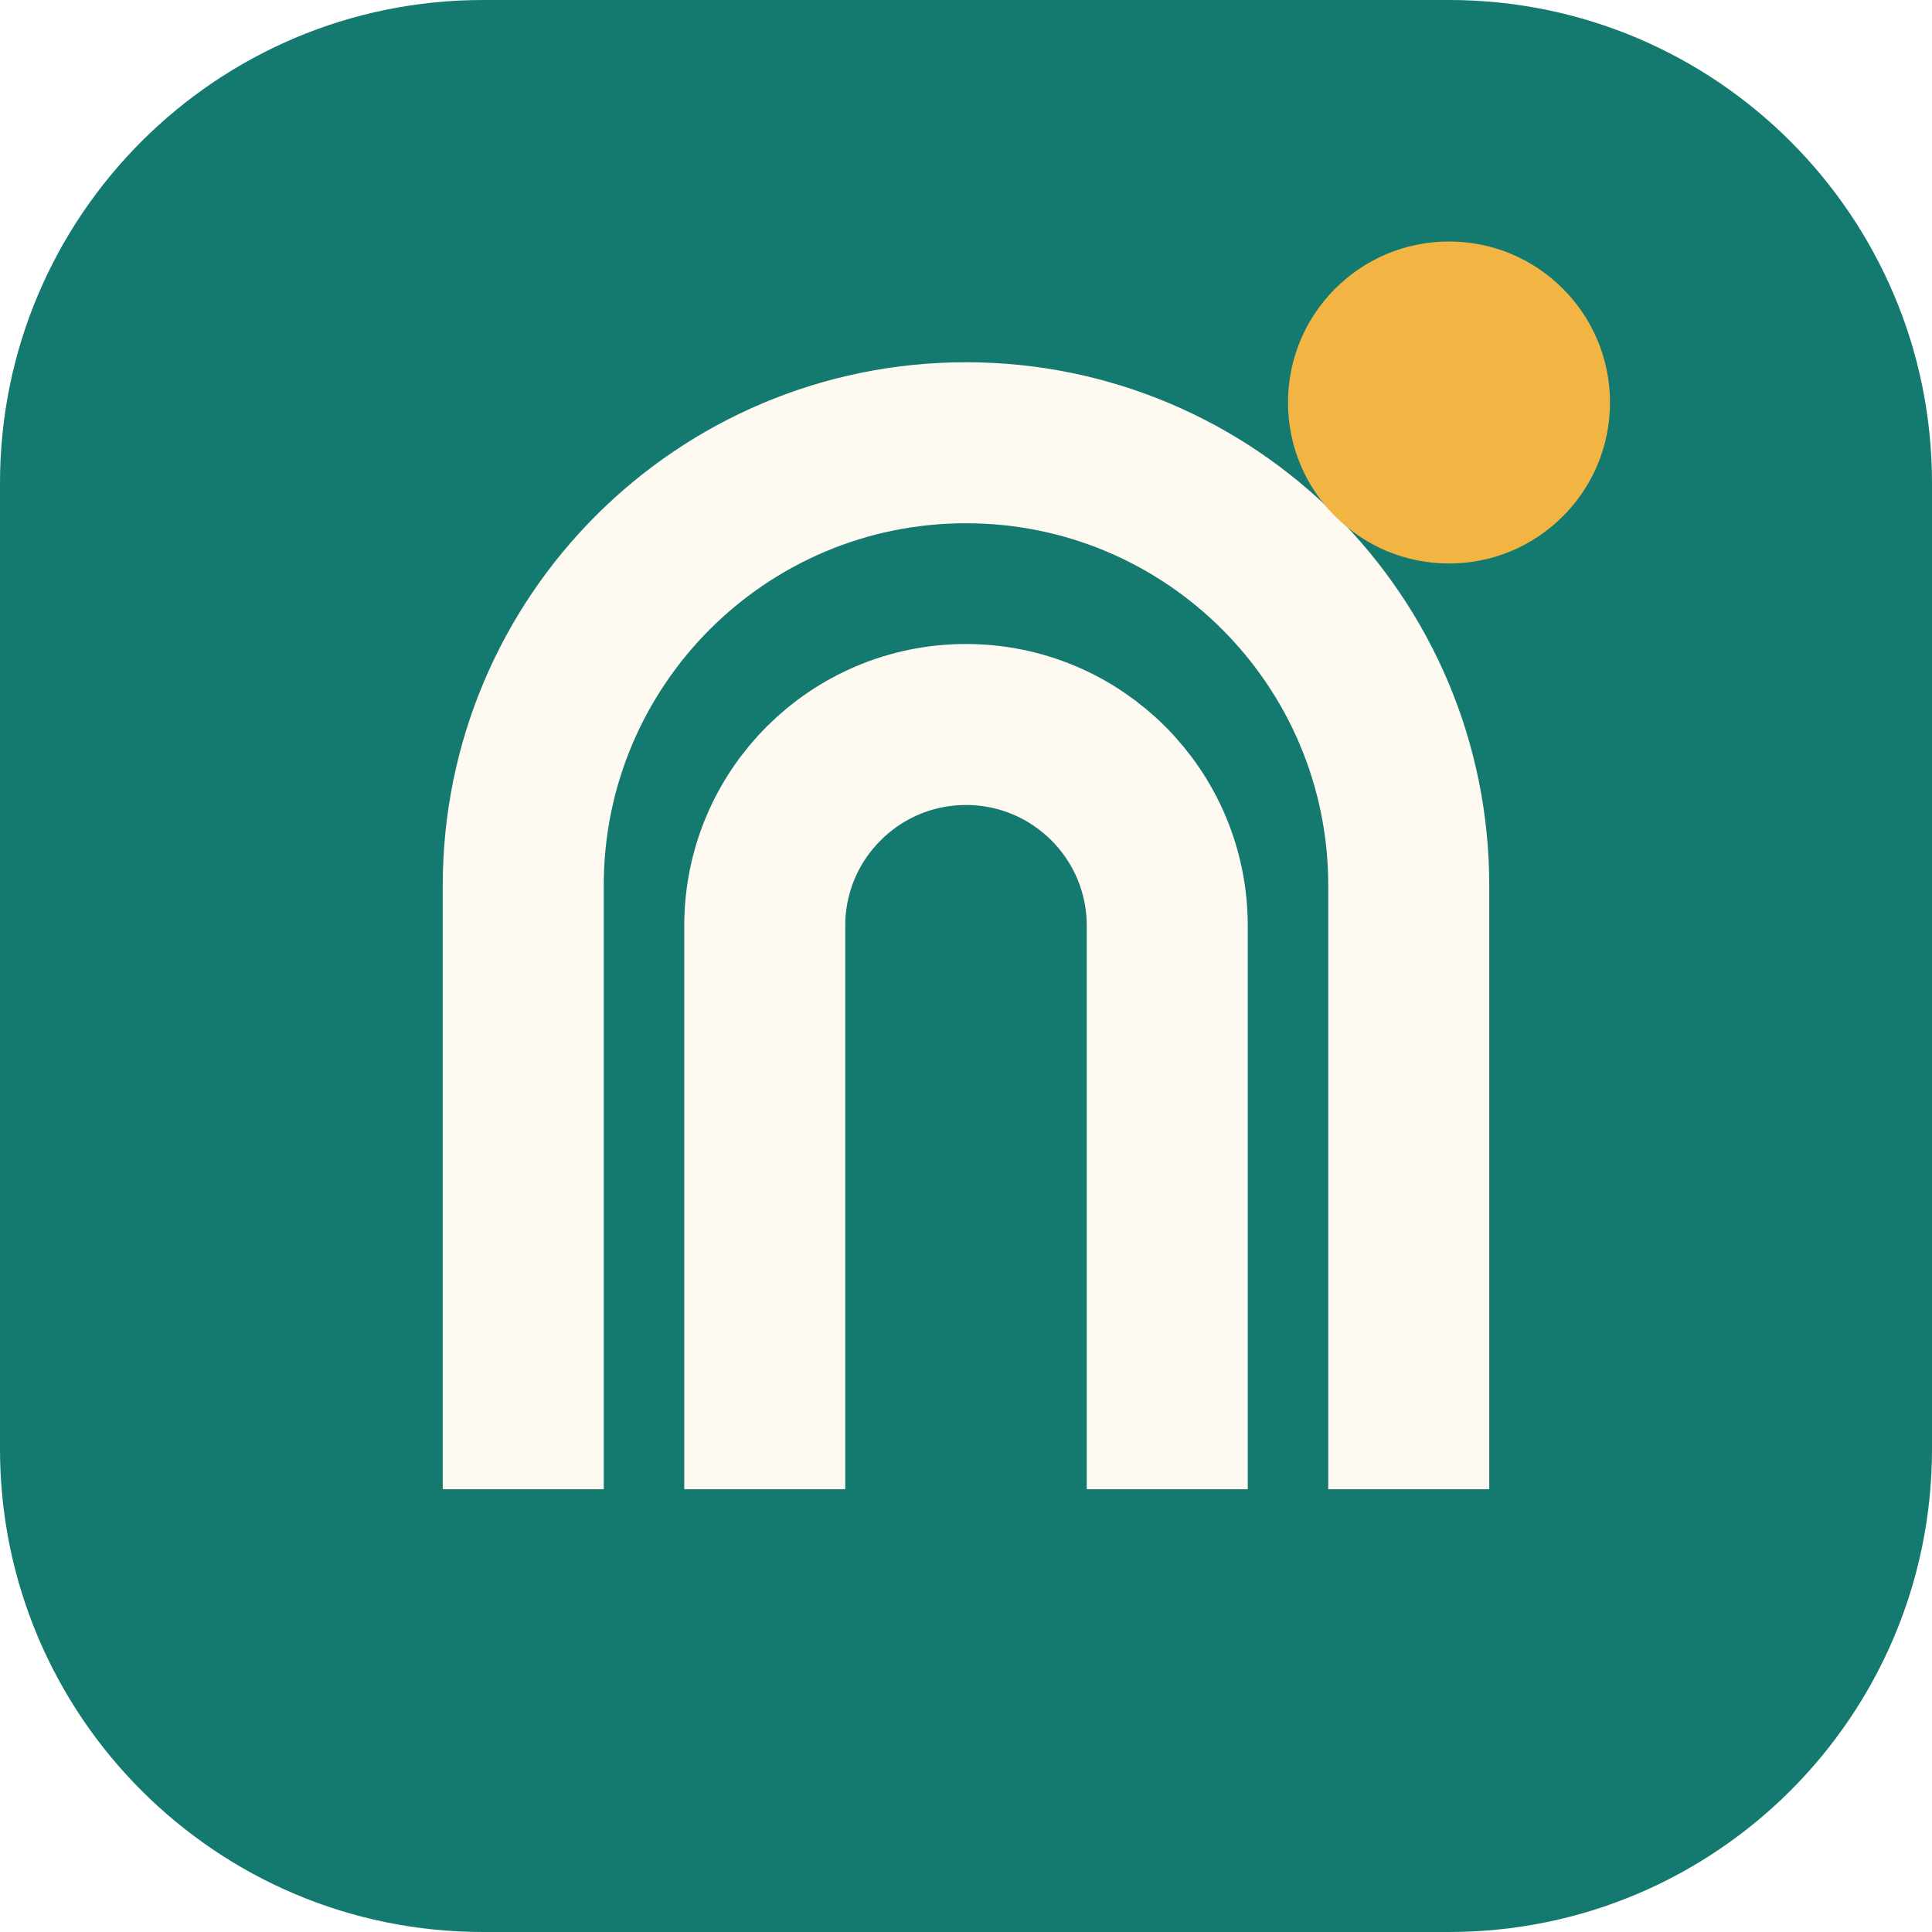
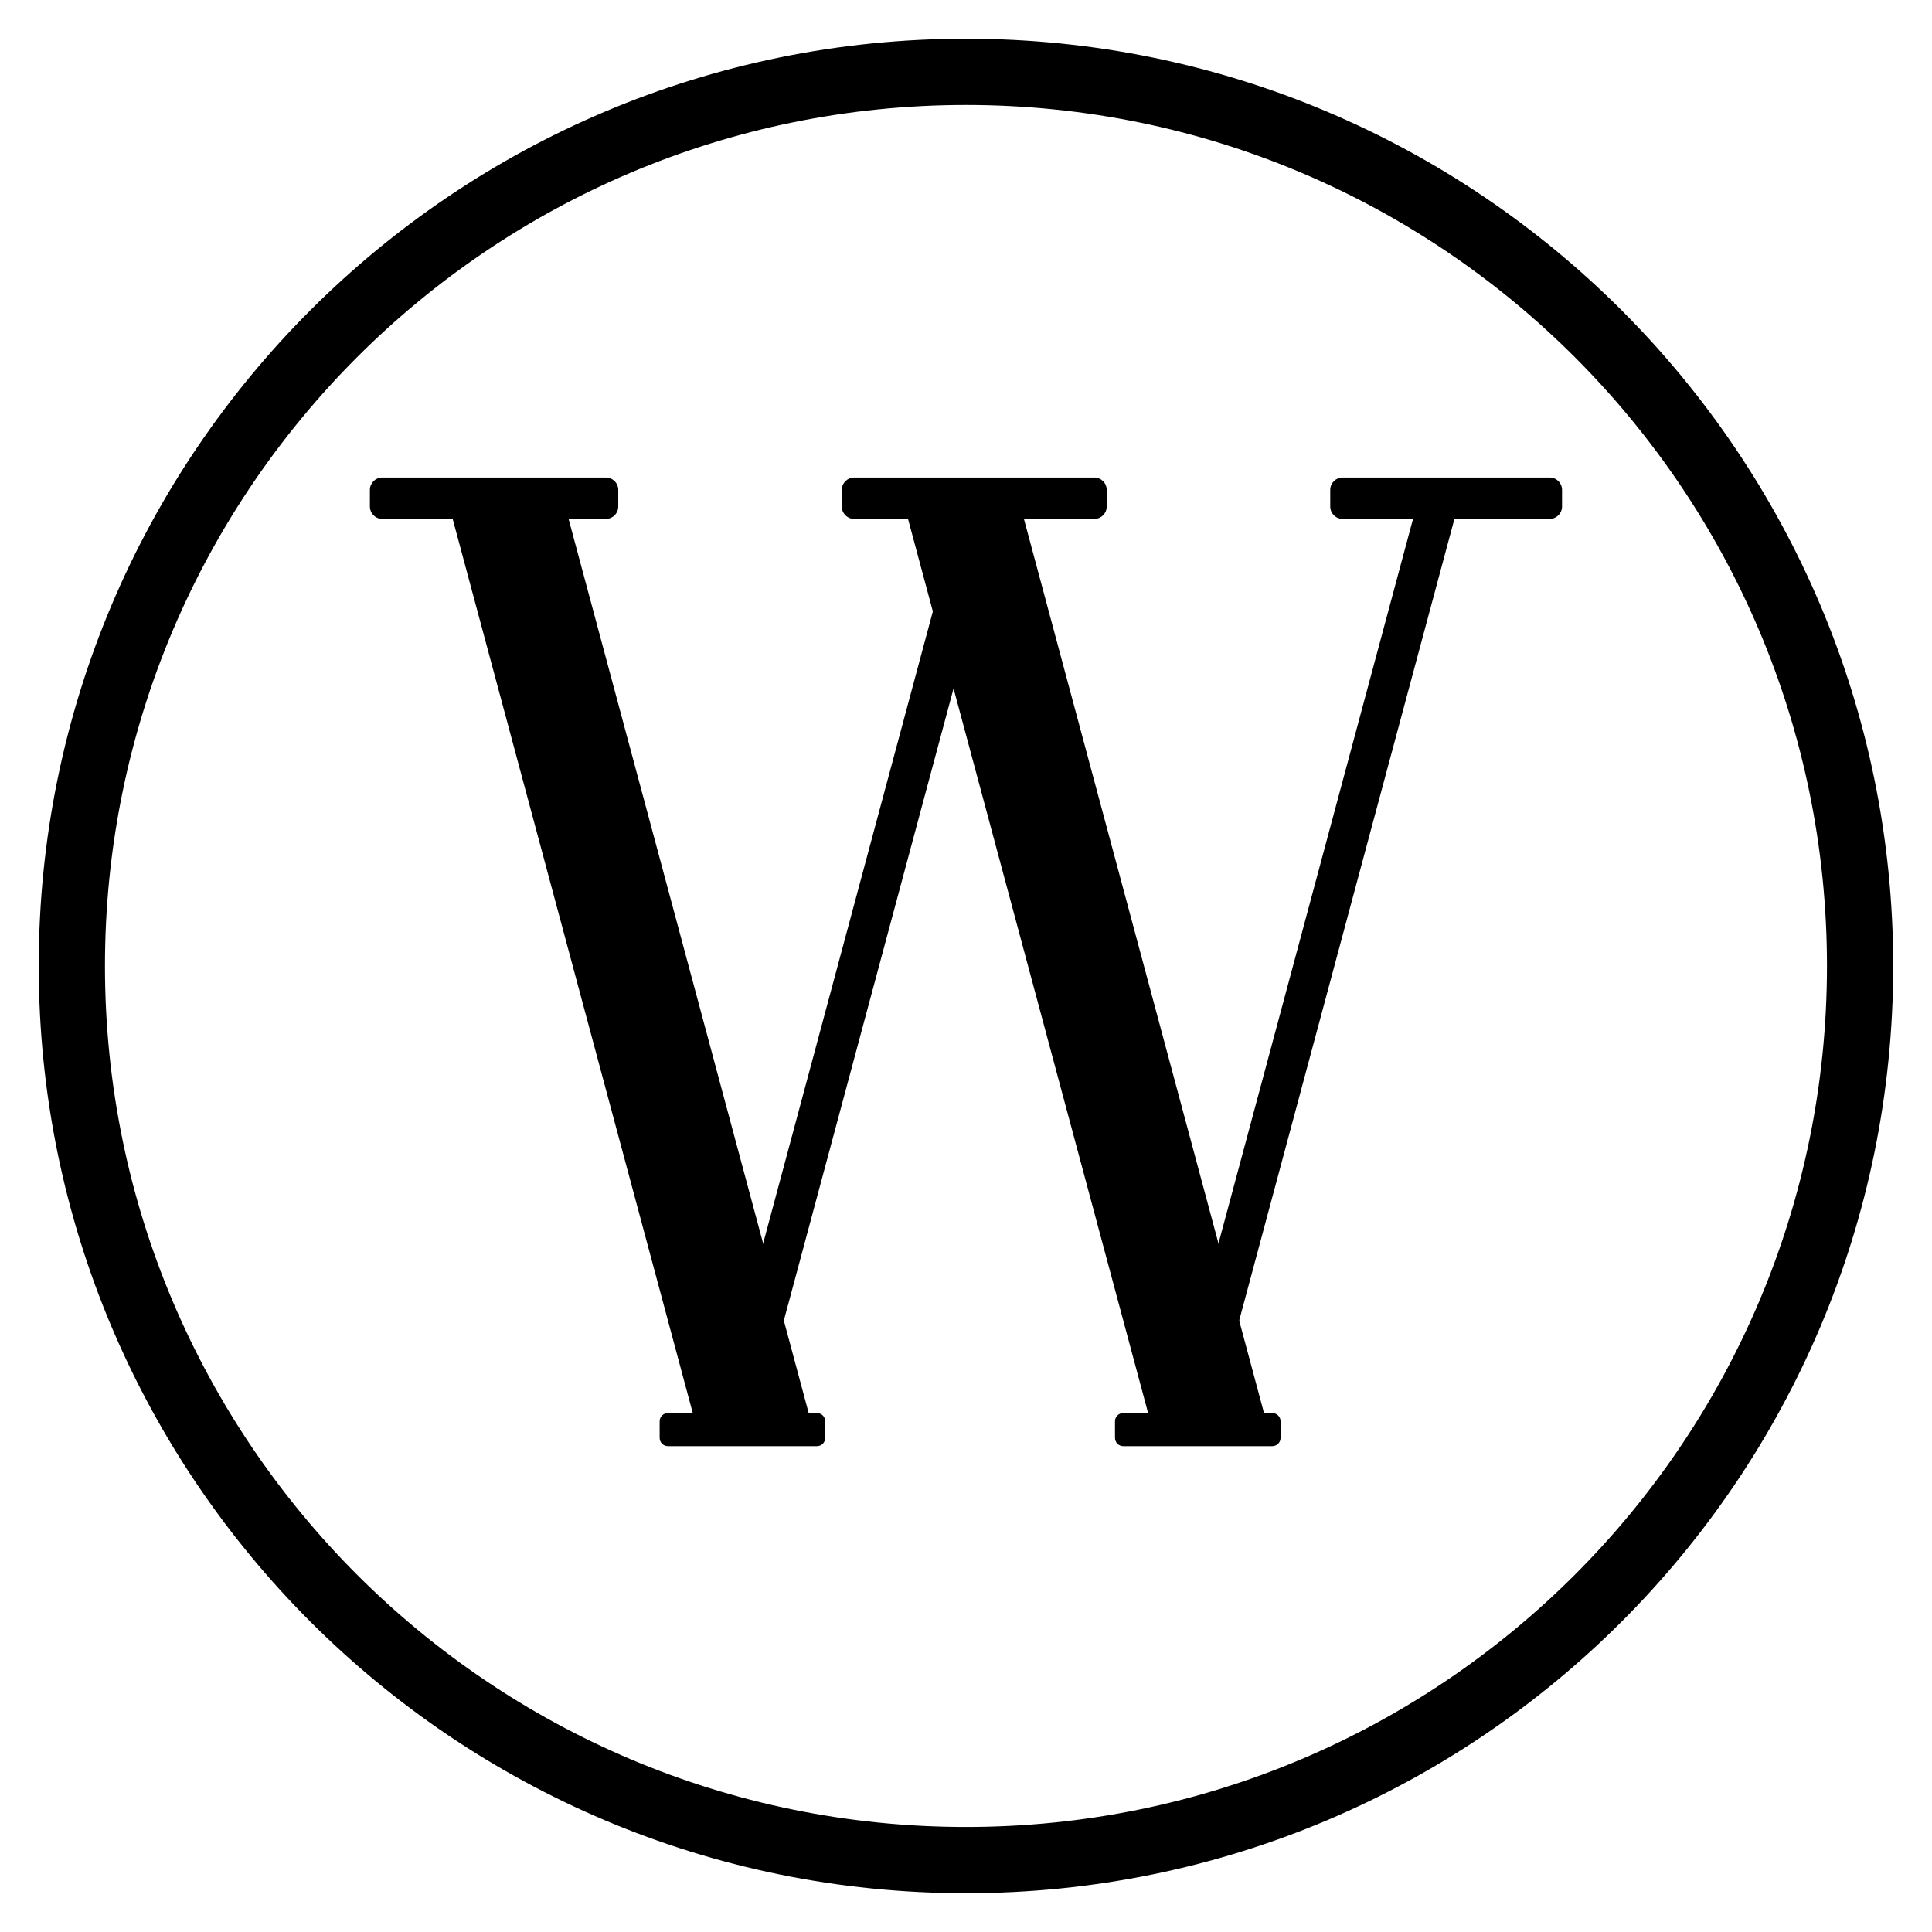
- <svg xmlns="http://www.w3.org/2000/svg" viewBox="0 0 48 48">
-   <rect width="48" height="48" rx="12" fill="#147a70" />
-   <path d="M13 37V22a11 11 0 0 1 22 0v15M19 37V23a5 5 0 0 1 10 0v14" fill="none" stroke="#fffaF1" stroke-width="4" />
-   <circle cx="36" cy="10" r="4" fill="#f2b544" />
+ <svg xmlns="http://www.w3.org/2000/svg" viewBox="0 0 256 256" width="256" height="256">
+   <g transform="translate(-12.42 -12.42) scale(1.097)">
+     <g fill="#000000" fill-rule="evenodd">
+       <path d="M128,16 A112,112 0 1,0 128,240 A112,112 0 1,0 128,16 Z M128,24 A104,104 0 1,1 128,232 A104,104 0 1,1 128,24 Z" />
+       <rect x="56" y="69" width="30" height="5" rx="1.5" />
+       <rect x="113" y="69" width="32" height="5" rx="1.5" />
+       <rect x="172" y="69" width="28" height="5" rx="1.5" />
+       <polygon points="66,74 80,74 109,182 95,182" />
+       <polygon points="98,182 103,182 132,74 127,74" />
+       <rect x="91" y="182" width="20" height="4" rx="1" />
+       <polygon points="121,74 135,74 164,182 150,182" />
+       <polygon points="153,182 158,182 187,74 182,74" />
+       <rect x="146" y="182" width="20" height="4" rx="1" />
+     </g>
+   </g>
</svg>
